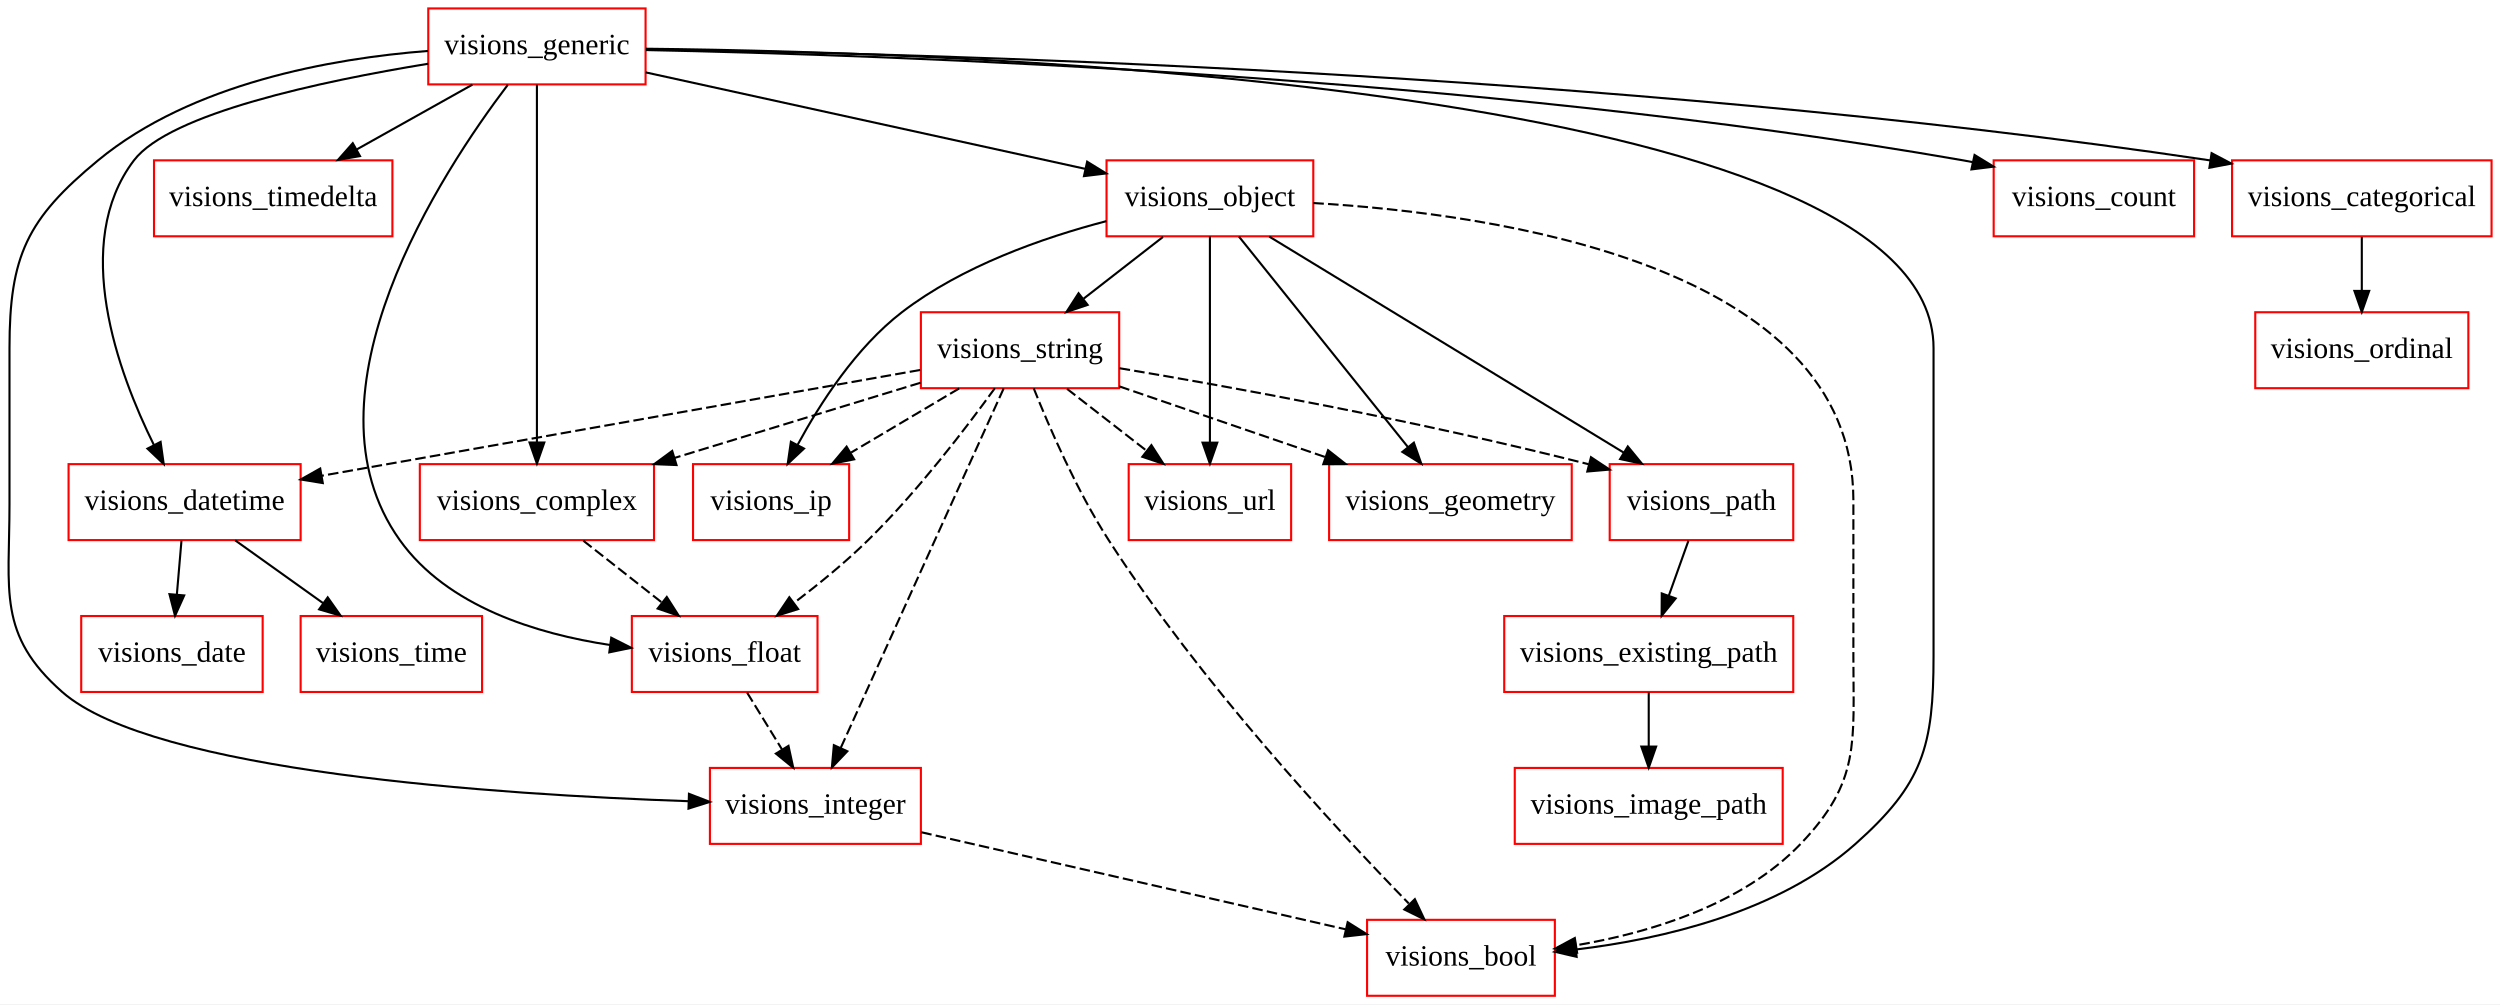
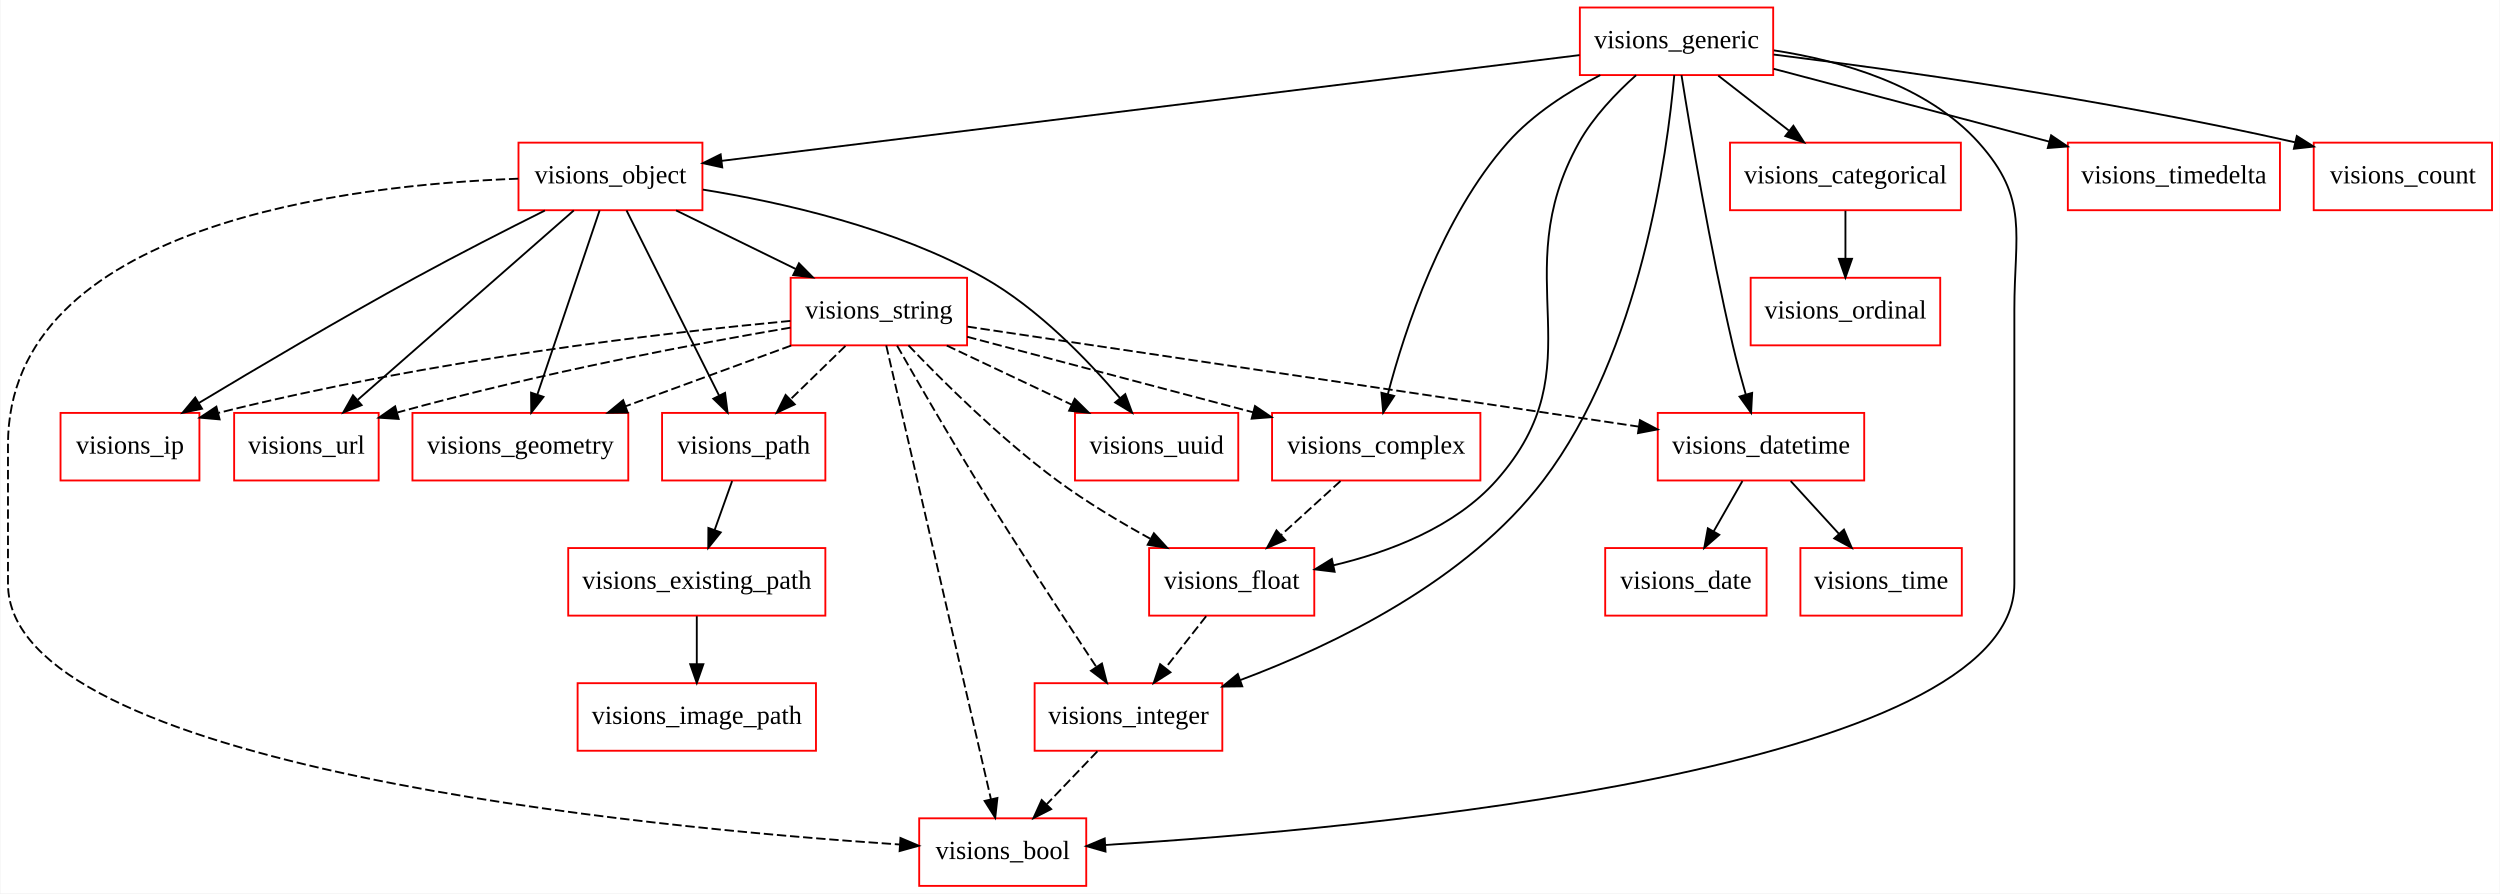
- <svg xmlns="http://www.w3.org/2000/svg" width="1185pt" height="476pt" viewBox="0.00 0.00 1184.99 476.00">
+ <svg xmlns="http://www.w3.org/2000/svg" width="1332pt" height="476pt" viewBox="0.00 0.00 1331.50 476.00">
  <g id="graph0" class="graph" transform="scale(1 1) rotate(0) translate(4 472)">
-     <polygon fill="white" stroke="none" points="-4,4 -4,-472 1180.99,-472 1180.99,4 -4,4" />
+     <polygon fill="white" stroke="none" points="-4,4 -4,-472 1327.5,-472 1327.5,4 -4,4" />
    <g id="node1" class="node">
-       <polygon fill="none" stroke="red" points="224.494,-180 138.494,-180 138.494,-144 224.494,-144 224.494,-180" />
-       <text text-anchor="middle" x="181.494" y="-158.3" font-family="Times New Roman,serif" font-size="14.00">visions_time</text>
+       <polygon fill="none" stroke="red" points="696,-180 608,-180 608,-144 696,-144 696,-180" />
+       <text text-anchor="middle" x="652" y="-158.3" font-family="Times New Roman,serif" font-size="14.00">visions_float</text>
    </g>
    <g id="node2" class="node">
-       <polygon fill="none" stroke="red" points="740.994,-252 625.994,-252 625.994,-216 740.994,-216 740.994,-252" />
-       <text text-anchor="middle" x="683.494" y="-230.3" font-family="Times New Roman,serif" font-size="14.00">visions_geometry</text>
+       <polygon fill="none" stroke="red" points="647,-108 547,-108 547,-72 647,-72 647,-108" />
+       <text text-anchor="middle" x="597" y="-86.3" font-family="Times New Roman,serif" font-size="14.00">visions_integer</text>
+     </g>
+     <g id="edge1" class="edge">
+       <path fill="none" stroke="black" stroke-dasharray="5,2" d="M638.404,-143.697C631.877,-135.389 623.932,-125.277 616.753,-116.141" />
+       <polygon fill="black" stroke="black" points="619.369,-113.805 610.439,-108.104 613.865,-118.13 619.369,-113.805" />
+     </g>
+     <g id="node15" class="node">
+       <polygon fill="none" stroke="red" points="574.5,-36 485.5,-36 485.5,-0 574.5,-0 574.5,-36" />
+       <text text-anchor="middle" x="530" y="-14.3" font-family="Times New Roman,serif" font-size="14.00">visions_bool</text>
+     </g>
+     <g id="edge2" class="edge">
+       <path fill="none" stroke="black" stroke-dasharray="5,2" d="M580.438,-71.697C572.325,-63.22 562.412,-52.864 553.529,-43.583" />
+       <polygon fill="black" stroke="black" points="555.814,-40.908 546.371,-36.104 550.757,-45.749 555.814,-40.908" />
    </g>
    <g id="node3" class="node">
-       <polygon fill="none" stroke="red" points="181.994,-396 68.994,-396 68.994,-360 181.994,-360 181.994,-396" />
-       <text text-anchor="middle" x="125.494" y="-374.3" font-family="Times New Roman,serif" font-size="14.00">visions_timedelta</text>
+       <polygon fill="none" stroke="red" points="1040.5,-396 917.5,-396 917.5,-360 1040.5,-360 1040.5,-396" />
+       <text text-anchor="middle" x="979" y="-374.3" font-family="Times New Roman,serif" font-size="14.00">visions_categorical</text>
+     </g>
+     <g id="node13" class="node">
+       <polygon fill="none" stroke="red" points="1029.5,-324 928.5,-324 928.5,-288 1029.5,-288 1029.5,-324" />
+       <text text-anchor="middle" x="979" y="-302.3" font-family="Times New Roman,serif" font-size="14.00">visions_ordinal</text>
+     </g>
+     <g id="edge3" class="edge">
+       <path fill="none" stroke="black" d="M979,-359.697C979,-351.983 979,-342.712 979,-334.112" />
+       <polygon fill="black" stroke="black" points="982.5,-334.104 979,-324.104 975.5,-334.104 982.5,-334.104" />
    </g>
    <g id="node4" class="node">
-       <polygon fill="none" stroke="red" points="845.994,-180 708.994,-180 708.994,-144 845.994,-144 845.994,-180" />
-       <text text-anchor="middle" x="777.494" y="-158.3" font-family="Times New Roman,serif" font-size="14.00">visions_existing_path</text>
+       <polygon fill="none" stroke="red" points="435.5,-252 348.5,-252 348.5,-216 435.5,-216 435.5,-252" />
+       <text text-anchor="middle" x="392" y="-230.3" font-family="Times New Roman,serif" font-size="14.00">visions_path</text>
+     </g>
+     <g id="node12" class="node">
+       <polygon fill="none" stroke="red" points="435.5,-180 298.5,-180 298.5,-144 435.5,-144 435.5,-180" />
+       <text text-anchor="middle" x="367" y="-158.3" font-family="Times New Roman,serif" font-size="14.00">visions_existing_path</text>
+     </g>
+     <g id="edge4" class="edge">
+       <path fill="none" stroke="black" d="M385.82,-215.697C383.005,-207.813 379.609,-198.304 376.481,-189.546" />
+       <polygon fill="black" stroke="black" points="379.768,-188.345 373.109,-180.104 373.176,-190.699 379.768,-188.345" />
+     </g>
+     <g id="node5" class="node">
+       <polygon fill="none" stroke="red" points="989,-252 879,-252 879,-216 989,-216 989,-252" />
+       <text text-anchor="middle" x="934" y="-230.3" font-family="Times New Roman,serif" font-size="14.00">visions_datetime</text>
+     </g>
+     <g id="node9" class="node">
+       <polygon fill="none" stroke="red" points="937,-180 851,-180 851,-144 937,-144 937,-180" />
+       <text text-anchor="middle" x="894" y="-158.3" font-family="Times New Roman,serif" font-size="14.00">visions_date</text>
+     </g>
+     <g id="edge5" class="edge">
+       <path fill="none" stroke="black" d="M924.112,-215.697C919.511,-207.644 913.94,-197.894 908.847,-188.982" />
+       <polygon fill="black" stroke="black" points="911.774,-187.05 903.774,-180.104 905.696,-190.523 911.774,-187.05" />
+     </g>
+     <g id="node19" class="node">
+       <polygon fill="none" stroke="red" points="1041,-180 955,-180 955,-144 1041,-144 1041,-180" />
+       <text text-anchor="middle" x="998" y="-158.3" font-family="Times New Roman,serif" font-size="14.00">visions_time</text>
+     </g>
+     <g id="edge6" class="edge">
+       <path fill="none" stroke="black" d="M949.82,-215.697C957.57,-207.22 967.039,-196.864 975.524,-187.583" />
+       <polygon fill="black" stroke="black" points="978.197,-189.846 982.362,-180.104 973.031,-185.123 978.197,-189.846" />
    </g>
    <g id="node6" class="node">
-       <polygon fill="none" stroke="red" points="840.994,-108 713.994,-108 713.994,-72 840.994,-72 840.994,-108" />
-       <text text-anchor="middle" x="777.494" y="-86.3" font-family="Times New Roman,serif" font-size="14.00">visions_image_path</text>
-     </g>
-     <g id="edge1" class="edge">
-       <path fill="none" stroke="black" d="M777.494,-143.697C777.494,-135.983 777.494,-126.712 777.494,-118.112" />
-       <polygon fill="black" stroke="black" points="780.994,-118.104 777.494,-108.104 773.994,-118.104 780.994,-118.104" />
-     </g>
-     <g id="node5" class="node">
-       <polygon fill="none" stroke="red" points="398.494,-252 324.494,-252 324.494,-216 398.494,-216 398.494,-252" />
-       <text text-anchor="middle" x="361.494" y="-230.3" font-family="Times New Roman,serif" font-size="14.00">visions_ip</text>
+       <polygon fill="none" stroke="red" points="511,-324 417,-324 417,-288 511,-288 511,-324" />
+       <text text-anchor="middle" x="464" y="-302.3" font-family="Times New Roman,serif" font-size="14.00">visions_string</text>
+     </g>
+     <g id="edge7" class="edge">
+       <path fill="none" stroke="black" stroke-dasharray="5,2" d="M479.773,-287.99C497.825,-269.077 528.806,-238.266 559,-216 574.379,-204.66 592.406,-193.879 608.474,-185.038" />
+       <polygon fill="black" stroke="black" points="610.54,-187.9 617.673,-180.067 607.212,-181.742 610.54,-187.9" />
+     </g>
+     <g id="edge8" class="edge">
+       <path fill="none" stroke="black" stroke-dasharray="5,2" d="M473.736,-287.799C484.015,-269.77 500.801,-240.687 516,-216 537.372,-181.287 563.137,-141.927 579.781,-116.805" />
+       <polygon fill="black" stroke="black" points="582.86,-118.496 585.476,-108.229 577.028,-114.624 582.86,-118.496" />
+     </g>
+     <g id="edge9" class="edge">
+       <path fill="none" stroke="black" stroke-dasharray="5,2" d="M446.202,-287.697C437.396,-279.135 426.618,-268.656 416.999,-259.304" />
+       <polygon fill="black" stroke="black" points="419.203,-256.566 409.593,-252.104 414.323,-261.585 419.203,-256.566" />
+     </g>
+     <g id="edge10" class="edge">
+       <path fill="none" stroke="black" stroke-dasharray="5,2" d="M511.217,-297.968C595.667,-285.39 772.701,-259.023 868.719,-244.723" />
+       <polygon fill="black" stroke="black" points="869.508,-248.144 878.884,-243.209 868.477,-241.22 869.508,-248.144" />
    </g>
    <g id="node7" class="node">
-       <polygon fill="none" stroke="red" points="383.494,-180 295.494,-180 295.494,-144 383.494,-144 383.494,-180" />
-       <text text-anchor="middle" x="339.494" y="-158.3" font-family="Times New Roman,serif" font-size="14.00">visions_float</text>
+       <polygon fill="none" stroke="red" points="655.5,-252 568.5,-252 568.5,-216 655.5,-216 655.5,-252" />
+       <text text-anchor="middle" x="612" y="-230.3" font-family="Times New Roman,serif" font-size="14.00">visions_uuid</text>
+     </g>
+     <g id="edge11" class="edge">
+       <path fill="none" stroke="black" stroke-dasharray="5,2" d="M500.205,-287.876C520.258,-278.392 545.372,-266.513 566.714,-256.419" />
+       <polygon fill="black" stroke="black" points="568.369,-259.508 575.913,-252.068 565.376,-253.18 568.369,-259.508" />
+     </g>
+     <g id="node11" class="node">
+       <polygon fill="none" stroke="red" points="102,-252 28,-252 28,-216 102,-216 102,-252" />
+       <text text-anchor="middle" x="65" y="-230.3" font-family="Times New Roman,serif" font-size="14.00">visions_ip</text>
+     </g>
+     <g id="edge12" class="edge">
+       <path fill="none" stroke="black" stroke-dasharray="5,2" d="M416.85,-301.02C350.511,-294.744 225.902,-280.484 112.122,-252.002" />
+       <polygon fill="black" stroke="black" points="112.757,-248.552 102.203,-249.476 111.029,-255.336 112.757,-248.552" />
+     </g>
+     <g id="node14" class="node">
+       <polygon fill="none" stroke="red" points="197.5,-252 120.5,-252 120.5,-216 197.5,-216 197.5,-252" />
+       <text text-anchor="middle" x="159" y="-230.3" font-family="Times New Roman,serif" font-size="14.00">visions_url</text>
+     </g>
+     <g id="edge13" class="edge">
+       <path fill="none" stroke="black" stroke-dasharray="5,2" d="M416.903,-297.432C366.942,-288.938 285.631,-273.784 207.579,-252.254" />
+       <polygon fill="black" stroke="black" points="208.158,-248.782 197.585,-249.456 206.271,-255.522 208.158,-248.782" />
+     </g>
+     <g id="edge14" class="edge">
+       <path fill="none" stroke="black" stroke-dasharray="5,2" d="M467.931,-287.966C478.956,-240.192 510.241,-104.623 523.708,-46.266" />
+       <polygon fill="black" stroke="black" points="527.168,-46.837 526.006,-36.306 520.347,-45.263 527.168,-46.837" />
+     </g>
+     <g id="node16" class="node">
+       <polygon fill="none" stroke="red" points="784.5,-252 673.5,-252 673.5,-216 784.5,-216 784.5,-252" />
+       <text text-anchor="middle" x="729" y="-230.3" font-family="Times New Roman,serif" font-size="14.00">visions_complex</text>
+     </g>
+     <g id="edge15" class="edge">
+       <path fill="none" stroke="black" stroke-dasharray="5,2" d="M511.071,-292.566C553.422,-281.379 616.071,-264.83 663.342,-252.344" />
+       <polygon fill="black" stroke="black" points="664.408,-255.682 673.183,-249.744 662.621,-248.914 664.408,-255.682" />
    </g>
    <g id="node20" class="node">
-       <polygon fill="none" stroke="red" points="432.494,-108 332.494,-108 332.494,-72 432.494,-72 432.494,-108" />
-       <text text-anchor="middle" x="382.494" y="-86.3" font-family="Times New Roman,serif" font-size="14.00">visions_integer</text>
-     </g>
-     <g id="edge2" class="edge">
-       <path fill="none" stroke="black" stroke-dasharray="5,2" d="M350.123,-143.697C355.122,-135.559 361.185,-125.689 366.706,-116.701" />
-       <polygon fill="black" stroke="black" points="369.735,-118.457 371.987,-108.104 363.771,-114.793 369.735,-118.457" />
+       <polygon fill="none" stroke="red" points="330.5,-252 215.5,-252 215.5,-216 330.5,-216 330.5,-252" />
+       <text text-anchor="middle" x="273" y="-230.3" font-family="Times New Roman,serif" font-size="14.00">visions_geometry</text>
+     </g>
+     <g id="edge16" class="edge">
+       <path fill="none" stroke="black" stroke-dasharray="5,2" d="M417.276,-287.876C390.701,-278.137 357.238,-265.872 329.231,-255.608" />
+       <polygon fill="black" stroke="black" points="330.166,-252.223 319.572,-252.068 327.757,-258.796 330.166,-252.223" />
    </g>
    <g id="node8" class="node">
-       <polygon fill="none" stroke="red" points="732.994,-36 643.994,-36 643.994,-0 732.994,-0 732.994,-36" />
-       <text text-anchor="middle" x="688.494" y="-14.3" font-family="Times New Roman,serif" font-size="14.00">visions_bool</text>
-     </g>
-     <g id="node9" class="node">
-       <polygon fill="none" stroke="red" points="618.494,-396 520.494,-396 520.494,-360 618.494,-360 618.494,-396" />
-       <text text-anchor="middle" x="569.494" y="-374.3" font-family="Times New Roman,serif" font-size="14.00">visions_object</text>
-     </g>
-     <g id="edge3" class="edge">
-       <path fill="none" stroke="black" d="M583.245,-359.871C603.188,-335.031 640.265,-288.846 663.31,-260.142" />
-       <polygon fill="black" stroke="black" points="666.163,-262.178 669.694,-252.189 660.705,-257.796 666.163,-262.178" />
-     </g>
-     <g id="edge4" class="edge">
-       <path fill="none" stroke="black" d="M520.463,-367.188C490.227,-359.307 451.93,-345.855 423.494,-324 401.81,-307.334 384.774,-280.933 374.092,-261.207" />
-       <polygon fill="black" stroke="black" points="377.089,-259.384 369.366,-252.131 370.881,-262.617 377.089,-259.384" />
-     </g>
-     <g id="edge5" class="edge">
-       <path fill="none" stroke="black" stroke-dasharray="5,2" d="M618.498,-375.762C704.714,-370.697 874.494,-346.561 874.494,-235 874.494,-235 874.494,-235 874.494,-161 874.494,-119.914 877.898,-101.687 849.494,-72 821.813,-43.069 778.074,-29.919 743.167,-23.948" />
-       <polygon fill="black" stroke="black" points="743.531,-20.463 733.112,-22.382 742.454,-27.38 743.531,-20.463" />
-     </g>
-     <g id="node13" class="node">
-       <polygon fill="none" stroke="red" points="845.994,-252 758.994,-252 758.994,-216 845.994,-216 845.994,-252" />
-       <text text-anchor="middle" x="802.494" y="-230.3" font-family="Times New Roman,serif" font-size="14.00">visions_path</text>
-     </g>
-     <g id="edge6" class="edge">
-       <path fill="none" stroke="black" d="M597.599,-359.871C639.671,-334.231 719.055,-285.851 765.698,-257.425" />
-       <polygon fill="black" stroke="black" points="767.571,-260.382 774.289,-252.189 763.929,-254.405 767.571,-260.382" />
-     </g>
-     <g id="node14" class="node">
-       <polygon fill="none" stroke="red" points="607.994,-252 530.994,-252 530.994,-216 607.994,-216 607.994,-252" />
-       <text text-anchor="middle" x="569.494" y="-230.3" font-family="Times New Roman,serif" font-size="14.00">visions_url</text>
-     </g>
-     <g id="edge7" class="edge">
-       <path fill="none" stroke="black" d="M569.494,-359.871C569.494,-335.67 569.494,-291.211 569.494,-262.393" />
-       <polygon fill="black" stroke="black" points="572.994,-262.189 569.494,-252.189 565.994,-262.189 572.994,-262.189" />
+       <polygon fill="none" stroke="red" points="1210.5,-396 1097.5,-396 1097.5,-360 1210.5,-360 1210.5,-396" />
+       <text text-anchor="middle" x="1154" y="-374.3" font-family="Times New Roman,serif" font-size="14.00">visions_timedelta</text>
+     </g>
+     <g id="node10" class="node">
+       <polygon fill="none" stroke="red" points="940.5,-468 837.5,-468 837.5,-432 940.5,-432 940.5,-468" />
+       <text text-anchor="middle" x="889" y="-446.3" font-family="Times New Roman,serif" font-size="14.00">visions_generic</text>
+     </g>
+     <g id="edge17" class="edge">
+       <path fill="none" stroke="black" d="M867.459,-431.933C856.815,-422.423 844.647,-409.742 837,-396 796.954,-324.037 847.643,-277.616 793,-216 770.863,-191.038 735.772,-177.793 706.136,-170.786" />
+       <polygon fill="black" stroke="black" points="706.838,-167.357 696.322,-168.641 705.344,-174.196 706.838,-167.357" />
+     </g>
+     <g id="edge18" class="edge">
+       <path fill="none" stroke="black" d="M887.808,-431.965C884.146,-390.815 869.927,-284.358 818,-216 777.42,-162.579 706.982,-128.497 656.529,-109.64" />
+       <polygon fill="black" stroke="black" points="657.63,-106.317 647.036,-106.183 655.235,-112.894 657.63,-106.317" />
+     </g>
+     <g id="edge19" class="edge">
+       <path fill="none" stroke="black" d="M911.247,-431.697C922.582,-422.881 936.53,-412.032 948.819,-402.474" />
+       <polygon fill="black" stroke="black" points="951.264,-405.007 957.009,-396.104 946.966,-399.481 951.264,-405.007" />
+     </g>
+     <g id="edge20" class="edge">
+       <path fill="none" stroke="black" d="M891.646,-431.972C896.347,-402.477 906.813,-340.045 919,-288 921.015,-279.395 923.53,-270.095 925.922,-261.724" />
+       <polygon fill="black" stroke="black" points="929.294,-262.662 928.736,-252.082 922.574,-260.701 929.294,-262.662" />
+     </g>
+     <g id="edge21" class="edge">
+       <path fill="none" stroke="black" d="M940.724,-435.337C982.682,-424.254 1042.12,-408.555 1087.59,-396.543" />
+       <polygon fill="black" stroke="black" points="1088.59,-399.899 1097.36,-393.961 1086.8,-393.131 1088.59,-399.899" />
+     </g>
+     <g id="edge22" class="edge">
+       <path fill="none" stroke="black" d="M940.879,-445.158C976.583,-439.726 1022.38,-426.766 1050,-396 1077.02,-365.902 1069,-347.447 1069,-307 1069,-307 1069,-307 1069,-161 1069,-61.618 722.019,-30.3 584.851,-21.802" />
+       <polygon fill="black" stroke="black" points="584.759,-18.29 574.567,-21.184 584.339,-25.278 584.759,-18.29" />
+     </g>
+     <g id="edge23" class="edge">
+       <path fill="none" stroke="black" d="M848.381,-431.995C831.367,-423.256 812.458,-411.21 799,-396 763.949,-356.385 744.251,-296.49 735.199,-262.018" />
+       <polygon fill="black" stroke="black" points="738.559,-261.03 732.726,-252.186 731.771,-262.738 738.559,-261.03" />
    </g>
    <g id="node18" class="node">
-       <polygon fill="none" stroke="red" points="526.494,-324 432.494,-324 432.494,-288 526.494,-288 526.494,-324" />
-       <text text-anchor="middle" x="479.494" y="-302.3" font-family="Times New Roman,serif" font-size="14.00">visions_string</text>
-     </g>
-     <g id="edge8" class="edge">
-       <path fill="none" stroke="black" d="M547.247,-359.697C535.912,-350.881 521.964,-340.032 509.675,-330.474" />
-       <polygon fill="black" stroke="black" points="511.528,-327.481 501.485,-324.104 507.23,-333.007 511.528,-327.481" />
-     </g>
-     <g id="node10" class="node">
-       <polygon fill="none" stroke="red" points="1165.99,-324 1064.99,-324 1064.99,-288 1165.99,-288 1165.99,-324" />
-       <text text-anchor="middle" x="1115.49" y="-302.3" font-family="Times New Roman,serif" font-size="14.00">visions_ordinal</text>
-     </g>
-     <g id="node11" class="node">
-       <polygon fill="none" stroke="red" points="120.494,-180 34.494,-180 34.494,-144 120.494,-144 120.494,-180" />
-       <text text-anchor="middle" x="77.494" y="-158.3" font-family="Times New Roman,serif" font-size="14.00">visions_date</text>
-     </g>
-     <g id="node12" class="node">
-       <polygon fill="none" stroke="red" points="301.994,-468 198.994,-468 198.994,-432 301.994,-432 301.994,-468" />
-       <text text-anchor="middle" x="250.494" y="-446.3" font-family="Times New Roman,serif" font-size="14.00">visions_generic</text>
-     </g>
-     <g id="edge9" class="edge">
-       <path fill="none" stroke="black" d="M219.916,-431.876C203.421,-422.639 182.87,-411.131 165.158,-401.212" />
-       <polygon fill="black" stroke="black" points="166.625,-398.022 156.19,-396.19 163.205,-404.13 166.625,-398.022" />
-     </g>
-     <g id="edge10" class="edge">
-       <path fill="none" stroke="black" d="M236.693,-431.796C205.522,-390.725 136.105,-285.23 185.494,-216 207.988,-184.47 250.5,-171.508 285.169,-166.27" />
-       <polygon fill="black" stroke="black" points="285.73,-169.726 295.18,-164.934 284.804,-162.788 285.73,-169.726" />
-     </g>
-     <g id="edge11" class="edge">
-       <path fill="none" stroke="black" d="M302.164,-448.903C457.965,-447.231 912.494,-431.671 912.494,-307 912.494,-307 912.494,-307 912.494,-161 912.494,-118.162 907.516,-100.455 875.494,-72 838.986,-39.559 783.986,-26.859 743.073,-21.948" />
-       <polygon fill="black" stroke="black" points="743.313,-18.453 732.995,-20.86 742.561,-25.413 743.313,-18.453" />
-     </g>
-     <g id="edge12" class="edge">
-       <path fill="none" stroke="black" d="M302.102,-437.675C359.027,-425.184 450.47,-405.118 510.271,-391.996" />
-       <polygon fill="black" stroke="black" points="511.302,-395.353 520.32,-389.791 509.802,-388.515 511.302,-395.353" />
-     </g>
-     <g id="node15" class="node">
-       <polygon fill="none" stroke="red" points="1035.99,-396 940.994,-396 940.994,-360 1035.99,-360 1035.99,-396" />
-       <text text-anchor="middle" x="988.494" y="-374.3" font-family="Times New Roman,serif" font-size="14.00">visions_count</text>
-     </g>
-     <g id="edge13" class="edge">
-       <path fill="none" stroke="black" d="M302.216,-448.274C415.951,-445.952 696.013,-436.259 926.494,-396 927.972,-395.742 929.465,-395.464 930.968,-395.169" />
-       <polygon fill="black" stroke="black" points="931.938,-398.541 940.973,-393.007 930.459,-391.699 931.938,-398.541" />
-     </g>
-     <g id="node16" class="node">
-       <polygon fill="none" stroke="red" points="305.994,-252 194.994,-252 194.994,-216 305.994,-216 305.994,-252" />
-       <text text-anchor="middle" x="250.494" y="-230.3" font-family="Times New Roman,serif" font-size="14.00">visions_complex</text>
-     </g>
-     <g id="edge14" class="edge">
-       <path fill="none" stroke="black" d="M250.494,-431.849C250.494,-394.832 250.494,-307.181 250.494,-262.386" />
-       <polygon fill="black" stroke="black" points="253.994,-262.232 250.494,-252.232 246.994,-262.232 253.994,-262.232" />
+       <polygon fill="none" stroke="red" points="370,-396 272,-396 272,-360 370,-360 370,-396" />
+       <text text-anchor="middle" x="321" y="-374.3" font-family="Times New Roman,serif" font-size="14.00">visions_object</text>
+     </g>
+     <g id="edge24" class="edge">
+       <path fill="none" stroke="black" d="M837.34,-442.633C731.793,-429.626 491.971,-400.07 380.284,-386.306" />
+       <polygon fill="black" stroke="black" points="380.56,-382.814 370.207,-385.064 379.704,-389.761 380.56,-382.814" />
+     </g>
+     <g id="node21" class="node">
+       <polygon fill="none" stroke="red" points="1323.5,-396 1228.5,-396 1228.5,-360 1323.5,-360 1323.5,-396" />
+       <text text-anchor="middle" x="1276" y="-374.3" font-family="Times New Roman,serif" font-size="14.00">visions_count</text>
+     </g>
+     <g id="edge25" class="edge">
+       <path fill="none" stroke="black" d="M940.736,-442.93C1004.19,-434.996 1115.12,-419.541 1218.48,-396.196" />
+       <polygon fill="black" stroke="black" points="1219.49,-399.556 1228.46,-393.912 1217.93,-392.732 1219.49,-399.556" />
    </g>
    <g id="node17" class="node">
-       <polygon fill="none" stroke="red" points="1176.99,-396 1053.99,-396 1053.99,-360 1176.99,-360 1176.99,-396" />
-       <text text-anchor="middle" x="1115.49" y="-374.3" font-family="Times New Roman,serif" font-size="14.00">visions_categorical</text>
-     </g>
-     <g id="edge15" class="edge">
-       <path fill="none" stroke="black" d="M302.377,-448.551C428.1,-446.817 759.008,-438.394 1043.56,-395.977" />
-       <polygon fill="black" stroke="black" points="1044.29,-399.406 1053.66,-394.454 1043.25,-392.484 1044.29,-399.406" />
-     </g>
-     <g id="node19" class="node">
-       <polygon fill="none" stroke="red" points="138.494,-252 28.494,-252 28.494,-216 138.494,-216 138.494,-252" />
-       <text text-anchor="middle" x="83.494" y="-230.3" font-family="Times New Roman,serif" font-size="14.00">visions_datetime</text>
-     </g>
-     <g id="edge16" class="edge">
-       <path fill="none" stroke="black" d="M198.974,-441.785C148.37,-433.519 76.365,-418.189 59.494,-396 29.477,-356.519 51.895,-295.504 68.963,-261.036" />
-       <polygon fill="black" stroke="black" points="72.119,-262.55 73.587,-252.058 65.896,-259.345 72.119,-262.55" />
-     </g>
-     <g id="edge17" class="edge">
-       <path fill="none" stroke="black" d="M198.831,-447.854C153.044,-444.278 86.766,-432.516 42.494,-396 8.752,-368.169 0.494,-350.739 0.494,-307 0.494,-307 0.494,-307 0.494,-233 0.494,-191.914 -5.336,-171.159 25.494,-144 68.503,-106.113 232.366,-95.309 322.382,-92.229" />
-       <polygon fill="black" stroke="black" points="322.567,-95.725 332.449,-91.906 322.342,-88.728 322.567,-95.725" />
-     </g>
-     <g id="edge18" class="edge">
-       <path fill="none" stroke="black" d="M796.314,-215.697C793.499,-207.813 790.103,-198.304 786.975,-189.546" />
-       <polygon fill="black" stroke="black" points="790.262,-188.345 783.603,-180.104 783.67,-190.699 790.262,-188.345" />
-     </g>
-     <g id="edge19" class="edge">
-       <path fill="none" stroke="black" stroke-dasharray="5,2" d="M272.494,-215.697C283.703,-206.881 297.496,-196.032 309.648,-186.474" />
-       <polygon fill="black" stroke="black" points="312.051,-189.038 317.747,-180.104 307.723,-183.535 312.051,-189.038" />
-     </g>
-     <g id="edge20" class="edge">
-       <path fill="none" stroke="black" d="M1115.49,-359.697C1115.49,-351.983 1115.49,-342.712 1115.49,-334.112" />
-       <polygon fill="black" stroke="black" points="1118.99,-334.104 1115.49,-324.104 1111.99,-334.104 1118.99,-334.104" />
-     </g>
-     <g id="edge21" class="edge">
-       <path fill="none" stroke="black" stroke-dasharray="5,2" d="M526.552,-288.853C555.538,-278.906 592.962,-266.065 623.995,-255.416" />
-       <polygon fill="black" stroke="black" points="625.504,-258.599 633.827,-252.043 623.232,-251.978 625.504,-258.599" />
-     </g>
-     <g id="edge22" class="edge">
-       <path fill="none" stroke="black" stroke-dasharray="5,2" d="M450.628,-287.876C435.2,-278.724 416.013,-267.342 399.397,-257.485" />
-       <polygon fill="black" stroke="black" points="400.857,-254.282 390.471,-252.19 397.286,-260.302 400.857,-254.282" />
-     </g>
-     <g id="edge23" class="edge">
-       <path fill="none" stroke="black" stroke-dasharray="5,2" d="M467.538,-287.967C454.038,-269.308 430.892,-238.977 407.494,-216 396.752,-205.451 383.954,-195.01 372.373,-186.22" />
-       <polygon fill="black" stroke="black" points="374.313,-183.3 364.202,-180.133 370.131,-188.914 374.313,-183.3" />
-     </g>
-     <g id="edge24" class="edge">
-       <path fill="none" stroke="black" stroke-dasharray="5,2" d="M485.991,-287.906C493.355,-269.459 506.325,-239.559 521.494,-216 564.821,-148.708 628.919,-79.48 663.758,-43.731" />
-       <polygon fill="black" stroke="black" points="666.632,-45.799 671.138,-36.21 661.636,-40.896 666.632,-45.799" />
-     </g>
-     <g id="edge25" class="edge">
-       <path fill="none" stroke="black" stroke-dasharray="5,2" d="M526.693,-297.452C578.816,-288.736 665.336,-273.145 749.015,-251.958" />
-       <polygon fill="black" stroke="black" points="750.121,-255.287 758.939,-249.415 748.383,-248.506 750.121,-255.287" />
+       <polygon fill="none" stroke="red" points="430.5,-108 303.5,-108 303.5,-72 430.5,-72 430.5,-108" />
+       <text text-anchor="middle" x="367" y="-86.3" font-family="Times New Roman,serif" font-size="14.00">visions_image_path</text>
    </g>
    <g id="edge26" class="edge">
-       <path fill="none" stroke="black" stroke-dasharray="5,2" d="M501.741,-287.697C513.076,-278.881 527.024,-268.032 539.313,-258.474" />
-       <polygon fill="black" stroke="black" points="541.758,-261.007 547.503,-252.104 537.46,-255.481 541.758,-261.007" />
+       <path fill="none" stroke="black" d="M367,-143.697C367,-135.983 367,-126.712 367,-118.112" />
+       <polygon fill="black" stroke="black" points="370.5,-118.104 367,-108.104 363.5,-118.104 370.5,-118.104" />
    </g>
    <g id="edge27" class="edge">
-       <path fill="none" stroke="black" stroke-dasharray="5,2" d="M432.323,-290.581C398.669,-280.294 352.981,-266.328 315.822,-254.969" />
-       <polygon fill="black" stroke="black" points="316.666,-251.567 306.079,-251.991 314.619,-258.262 316.666,-251.567" />
+       <path fill="none" stroke="black" stroke-dasharray="5,2" d="M709.966,-215.697C700.455,-207.05 688.793,-196.449 678.43,-187.027" />
+       <polygon fill="black" stroke="black" points="680.569,-184.241 670.815,-180.104 675.86,-189.421 680.569,-184.241" />
    </g>
    <g id="edge28" class="edge">
-       <path fill="none" stroke="black" stroke-dasharray="5,2" d="M432.121,-296.626C361.443,-284.132 228.186,-260.577 148.465,-246.485" />
-       <polygon fill="black" stroke="black" points="148.996,-243.024 138.539,-244.73 147.777,-249.918 148.996,-243.024" />
+       <path fill="none" stroke="black" d="M329.564,-359.871C341.825,-335.35 364.484,-290.032 378.871,-261.259" />
+       <polygon fill="black" stroke="black" points="382.064,-262.699 383.405,-252.189 375.803,-259.568 382.064,-262.699" />
    </g>
    <g id="edge29" class="edge">
-       <path fill="none" stroke="black" stroke-dasharray="5,2" d="M471.72,-287.849C454.835,-250.597 414.707,-162.067 394.524,-117.539" />
-       <polygon fill="black" stroke="black" points="397.621,-115.896 390.305,-108.232 391.246,-118.785 397.621,-115.896" />
+       <path fill="none" stroke="black" d="M355.982,-359.876C375.198,-350.469 399.226,-338.708 419.737,-328.667" />
+       <polygon fill="black" stroke="black" points="421.441,-331.73 428.884,-324.19 418.363,-325.443 421.441,-331.73" />
    </g>
    <g id="edge30" class="edge">
-       <path fill="none" stroke="black" d="M107.468,-215.876C120.044,-206.893 135.627,-195.763 149.246,-186.034" />
-       <polygon fill="black" stroke="black" points="151.325,-188.85 157.428,-180.19 147.257,-183.154 151.325,-188.85" />
+       <path fill="none" stroke="black" d="M370.252,-370.975C412.213,-364.235 473.004,-350.57 520,-324 548.905,-307.659 575.408,-280.075 592.468,-259.939" />
+       <polygon fill="black" stroke="black" points="595.284,-262.025 598.962,-252.089 589.891,-257.562 595.284,-262.025" />
    </g>
    <g id="edge31" class="edge">
-       <path fill="none" stroke="black" d="M82.011,-215.697C81.35,-207.983 80.555,-198.712 79.818,-190.112" />
-       <polygon fill="black" stroke="black" points="83.302,-189.769 78.96,-180.104 76.327,-190.367 83.302,-189.769" />
+       <path fill="none" stroke="black" d="M286.068,-359.836C265.757,-349.697 239.757,-336.447 217,-324 177.076,-302.163 132.206,-275.64 101.631,-257.258" />
+       <polygon fill="black" stroke="black" points="103.384,-254.228 93.013,-252.065 99.771,-260.224 103.384,-254.228" />
    </g>
    <g id="edge32" class="edge">
-       <path fill="none" stroke="black" stroke-dasharray="5,2" d="M432.681,-77.519C488.024,-64.859 576.77,-44.558 633.837,-31.503" />
-       <polygon fill="black" stroke="black" points="634.792,-34.875 643.76,-29.233 633.231,-28.052 634.792,-34.875" />
+       <path fill="none" stroke="black" d="M301.459,-359.871C272.754,-334.711 219.07,-287.654 186.428,-259.042" />
+       <polygon fill="black" stroke="black" points="188.437,-256.149 178.61,-252.189 183.823,-261.413 188.437,-256.149" />
+     </g>
+     <g id="edge33" class="edge">
+       <path fill="none" stroke="black" stroke-dasharray="5,2" d="M271.898,-376.789C181.976,-373.541 0,-352.459 0,-235 0,-235 0,-235 0,-161 0,-63.401 339.57,-31.067 475.102,-22.048" />
+       <polygon fill="black" stroke="black" points="475.516,-25.528 485.269,-21.39 475.064,-18.543 475.516,-25.528" />
+     </g>
+     <g id="edge34" class="edge">
+       <path fill="none" stroke="black" d="M315.21,-359.871C306.993,-335.564 291.868,-290.819 282.131,-262.013" />
+       <polygon fill="black" stroke="black" points="285.328,-260.542 278.81,-252.189 278.697,-262.783 285.328,-260.542" />
    </g>
  </g>
</svg>
